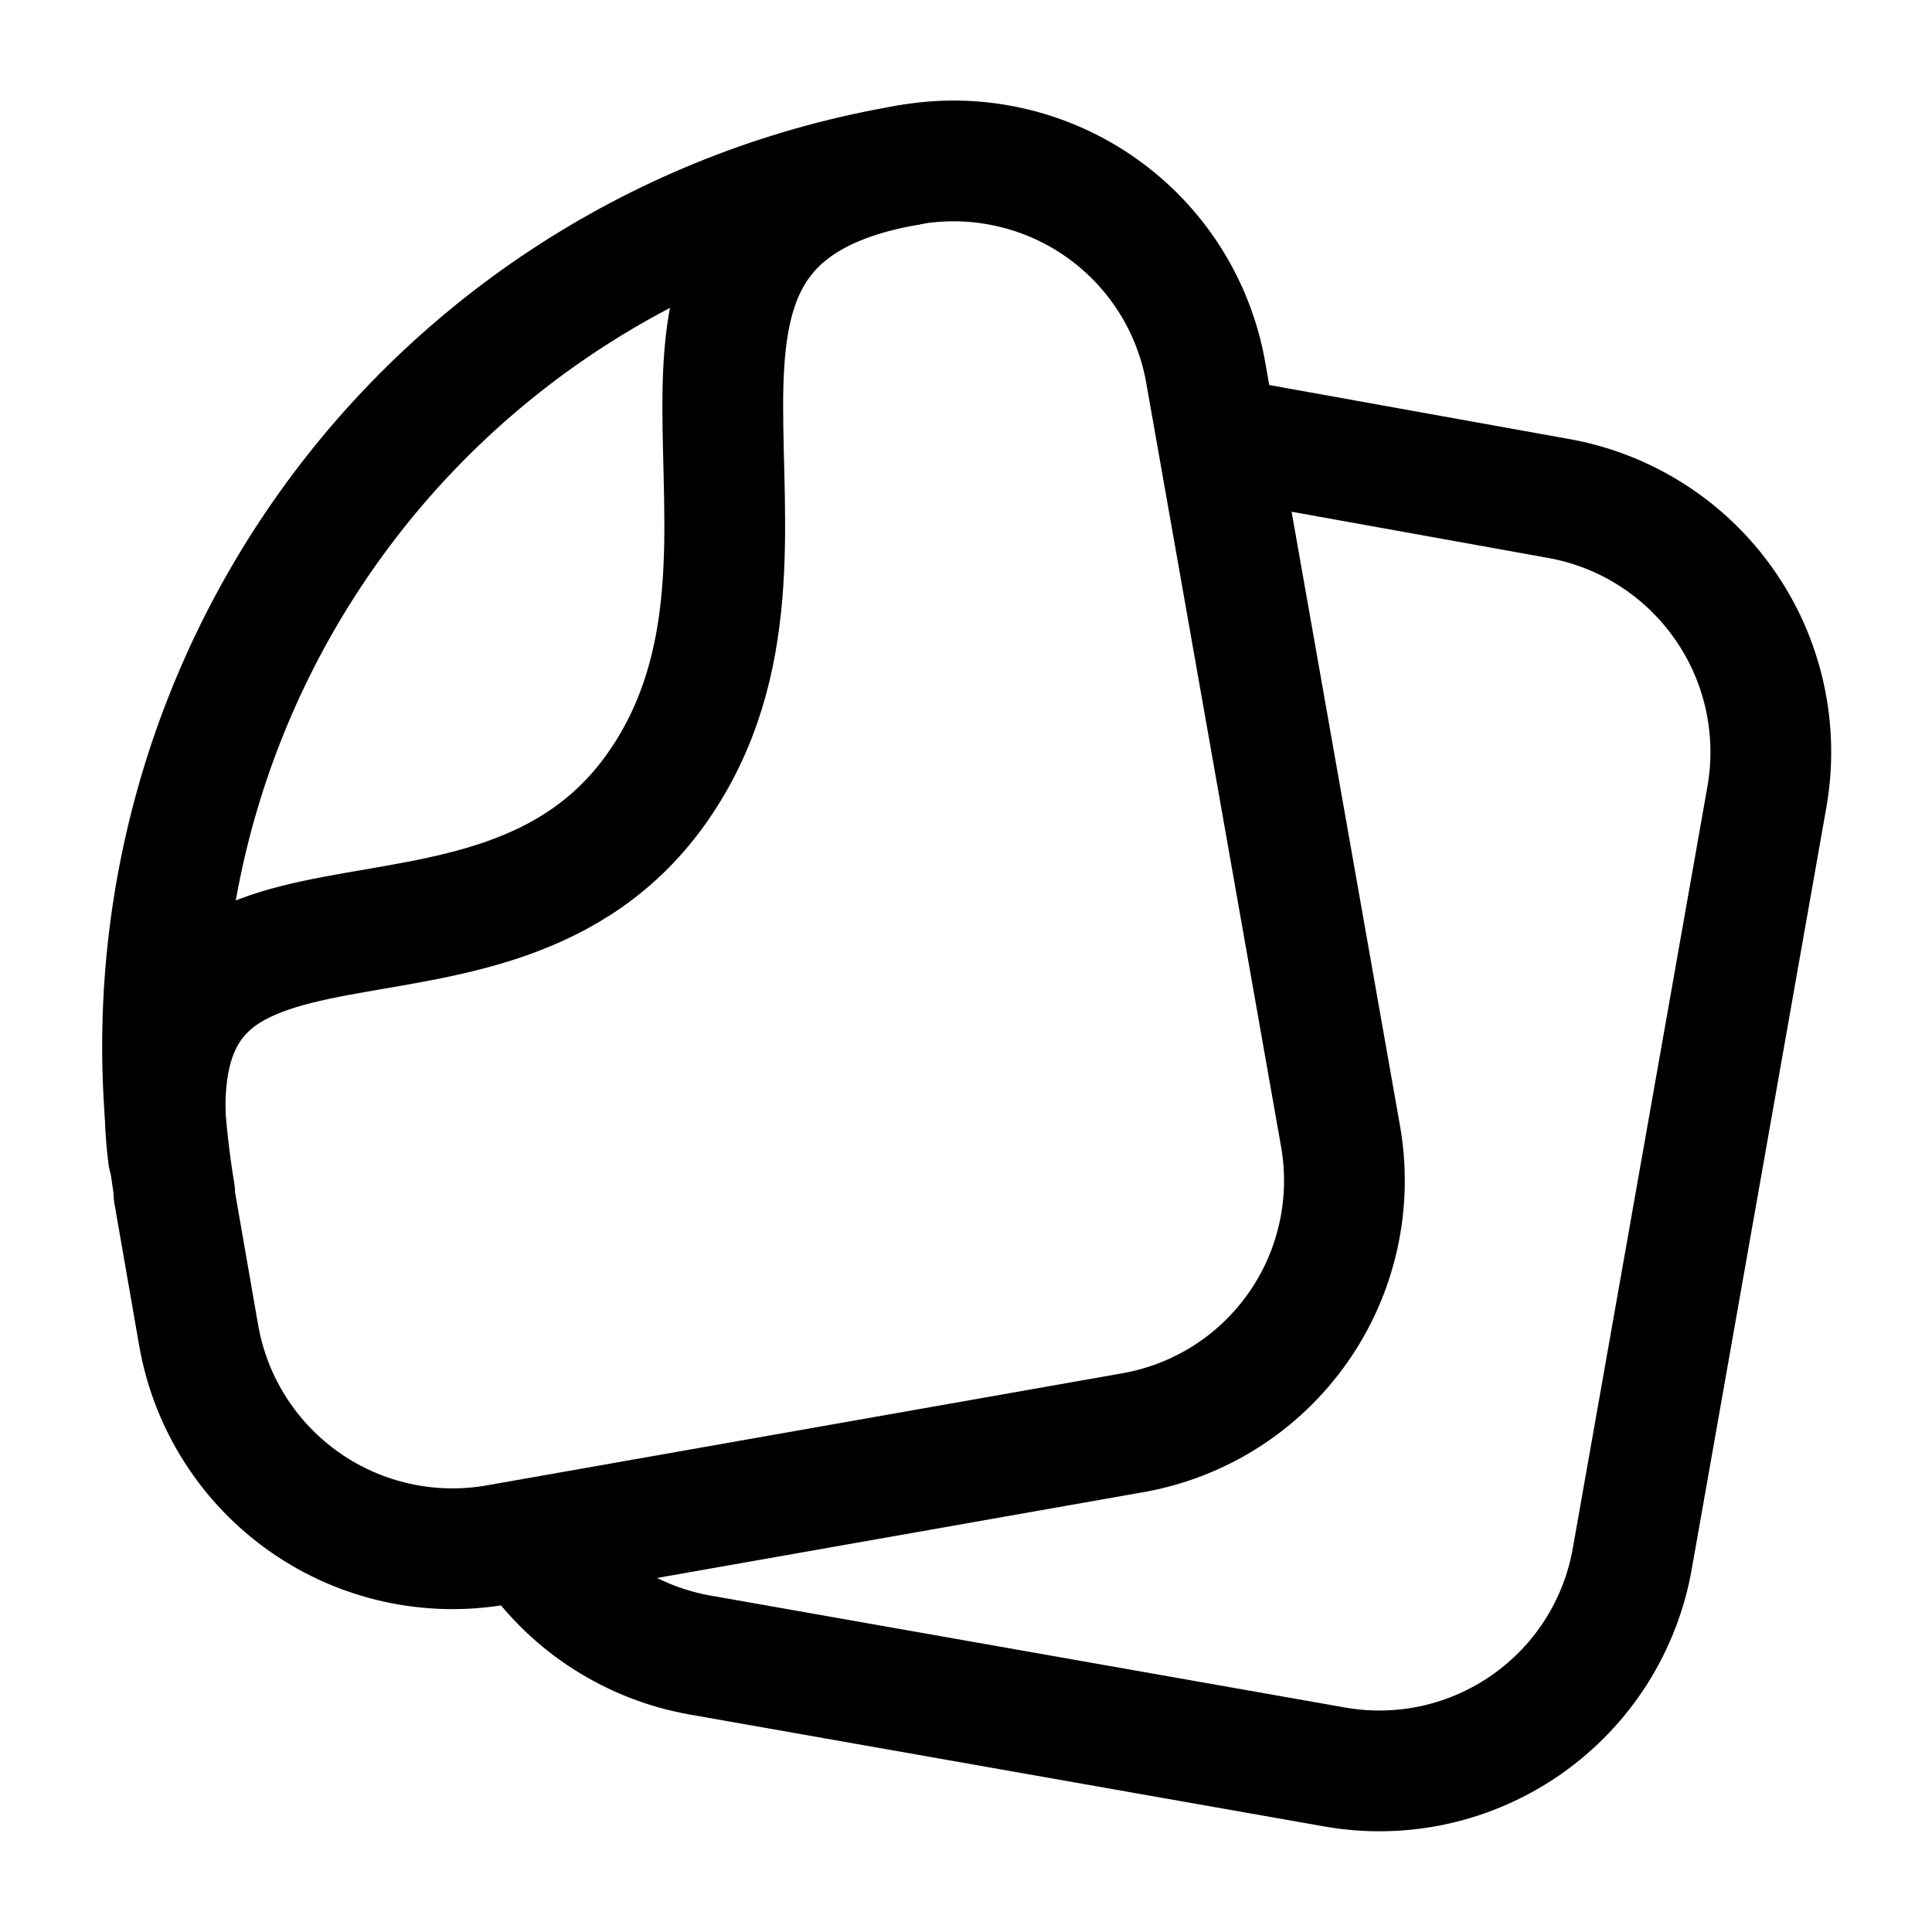
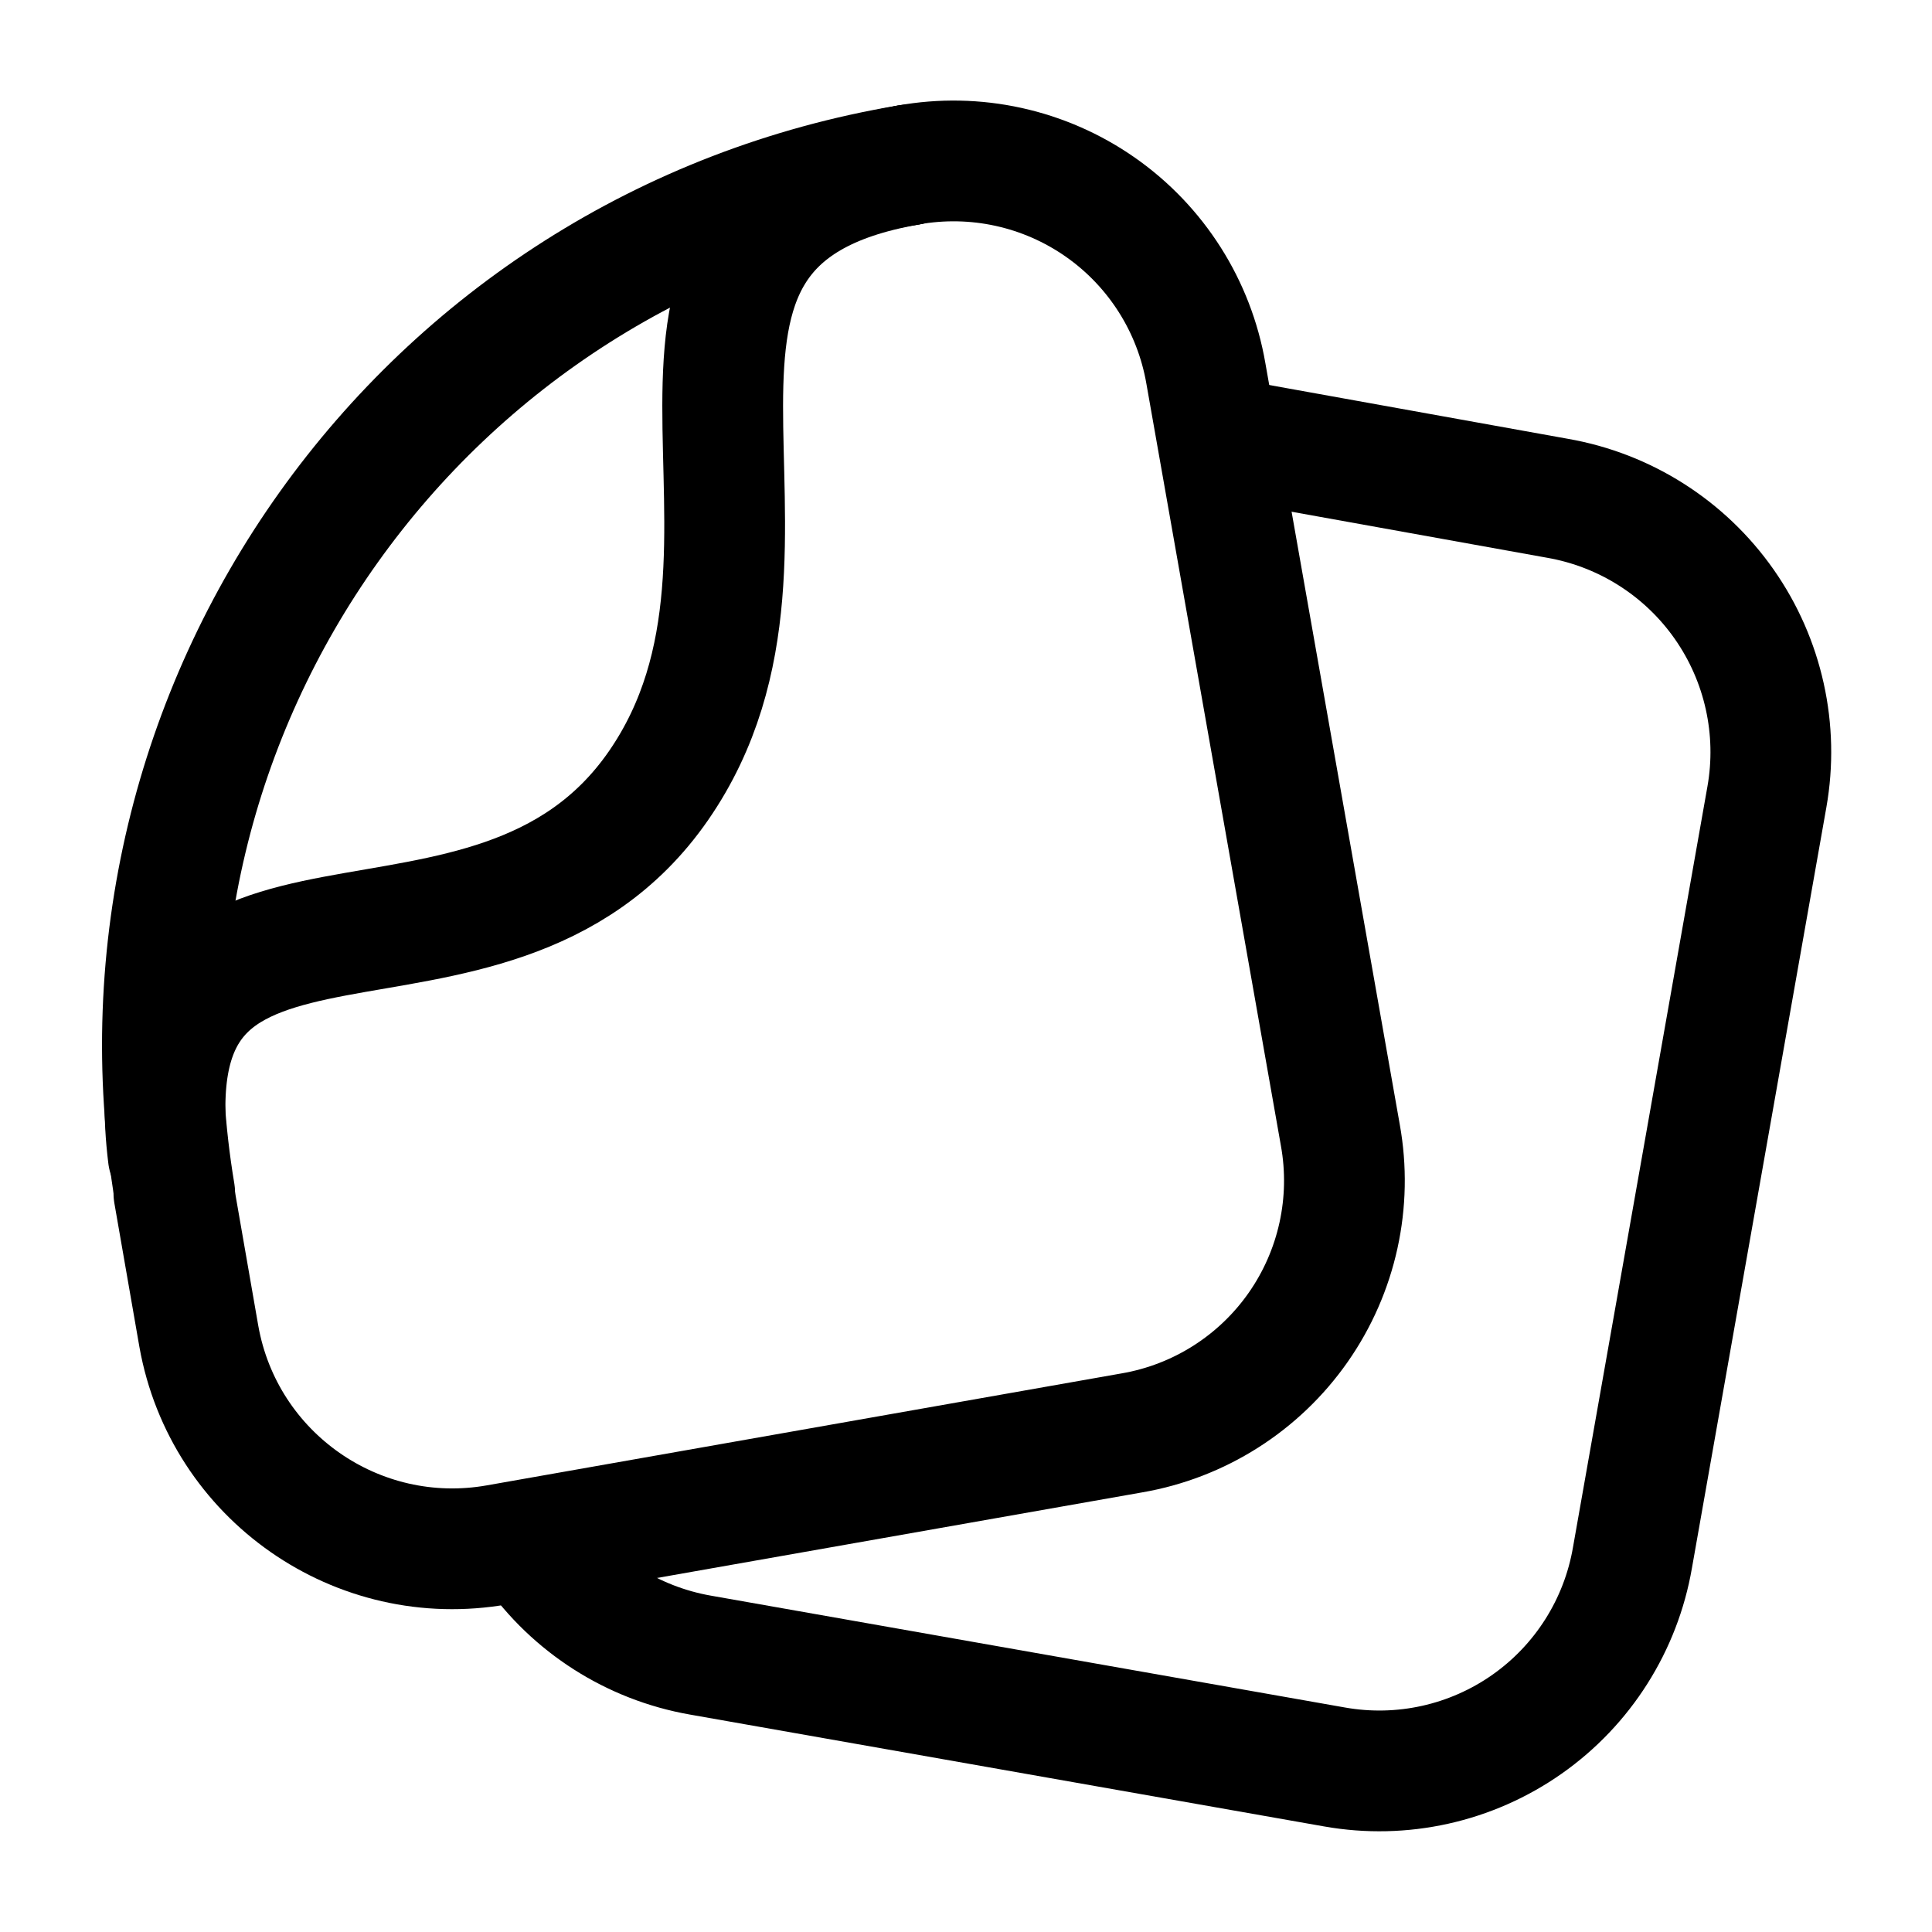
- <svg xmlns="http://www.w3.org/2000/svg" width="800px" height="800px" viewBox="0 0 24 24" fill="none">
-   <path d="M15.129 5.43L19.349 6.19C19.763 6.262 20.16 6.416 20.515 6.642C20.87 6.868 21.177 7.161 21.418 7.506C21.66 7.85 21.831 8.239 21.922 8.65C22.013 9.061 22.022 9.486 21.949 9.9L20.279 19.35C20.208 19.764 20.055 20.16 19.831 20.515C19.606 20.87 19.313 21.177 18.969 21.419C18.625 21.66 18.237 21.832 17.827 21.923C17.417 22.014 16.993 22.023 16.579 21.95L8.699 20.56C8.284 20.487 7.888 20.333 7.532 20.106C7.177 19.88 6.87 19.585 6.629 19.24" stroke="#000000" stroke-width="1.5" stroke-linecap="round" stroke-linejoin="round" />
-   <path d="M11.28 2.05C11.693 1.975 12.117 1.983 12.527 2.073C12.938 2.163 13.326 2.333 13.67 2.574C14.014 2.815 14.307 3.121 14.532 3.476C14.757 3.831 14.909 4.226 14.98 4.64L16.65 14.1C16.725 14.513 16.717 14.937 16.627 15.347C16.537 15.758 16.367 16.146 16.126 16.49C15.885 16.834 15.579 17.127 15.224 17.352C14.87 17.576 14.474 17.729 14.06 17.8L6.18 19.19C5.345 19.338 4.485 19.149 3.789 18.663C3.093 18.177 2.619 17.435 2.47 16.6L2.16 14.82" stroke="#000000" stroke-width="1.5" stroke-linecap="round" stroke-linejoin="round" />
-   <path d="M2.17 14.82C1.687 11.919 2.375 8.945 4.083 6.55C5.791 4.156 8.38 2.537 11.28 2.05V2.05" stroke="#000000" stroke-width="1.5" stroke-linecap="round" stroke-linejoin="round" />
-   <path d="M2.091 14.36C1.581 10.19 6.091 12.78 8.181 9.76C10.271 6.74 7.181 2.76 11.291 2.05" stroke="#000000" stroke-width="1.5" stroke-linecap="round" stroke-linejoin="round" />
+ <svg xmlns="http://www.w3.org/2000/svg" width="800" height="800" fill="none" viewBox="0 0 24 24">
+   <path stroke="#000" stroke-linecap="round" stroke-linejoin="round" stroke-width="1.5" d="m15.129 5.43 4.22.76a3.2 3.2 0 0 1 2.6 3.71l-1.67 9.45a3.19 3.19 0 0 1-3.7 2.6l-7.88-1.39a3.2 3.2 0 0 1-2.07-1.32" />
+   <path stroke="#000" stroke-linecap="round" stroke-linejoin="round" stroke-width="1.5" d="M11.28 2.05a3.18 3.18 0 0 1 3.7 2.59l1.67 9.46a3.18 3.18 0 0 1-2.59 3.7l-7.88 1.39a3.2 3.2 0 0 1-3.71-2.59l-.31-1.78" />
+   <path stroke="#000" stroke-linecap="round" stroke-linejoin="round" stroke-width="1.5" d="M2.17 14.82a11.1 11.1 0 0 1 9.11-12.77" />
+   <path stroke="#000" stroke-linecap="round" stroke-linejoin="round" stroke-width="1.5" d="M2.09 14.36c-.51-4.17 4-1.58 6.09-4.6s-1-7 3.11-7.71" />
</svg>
